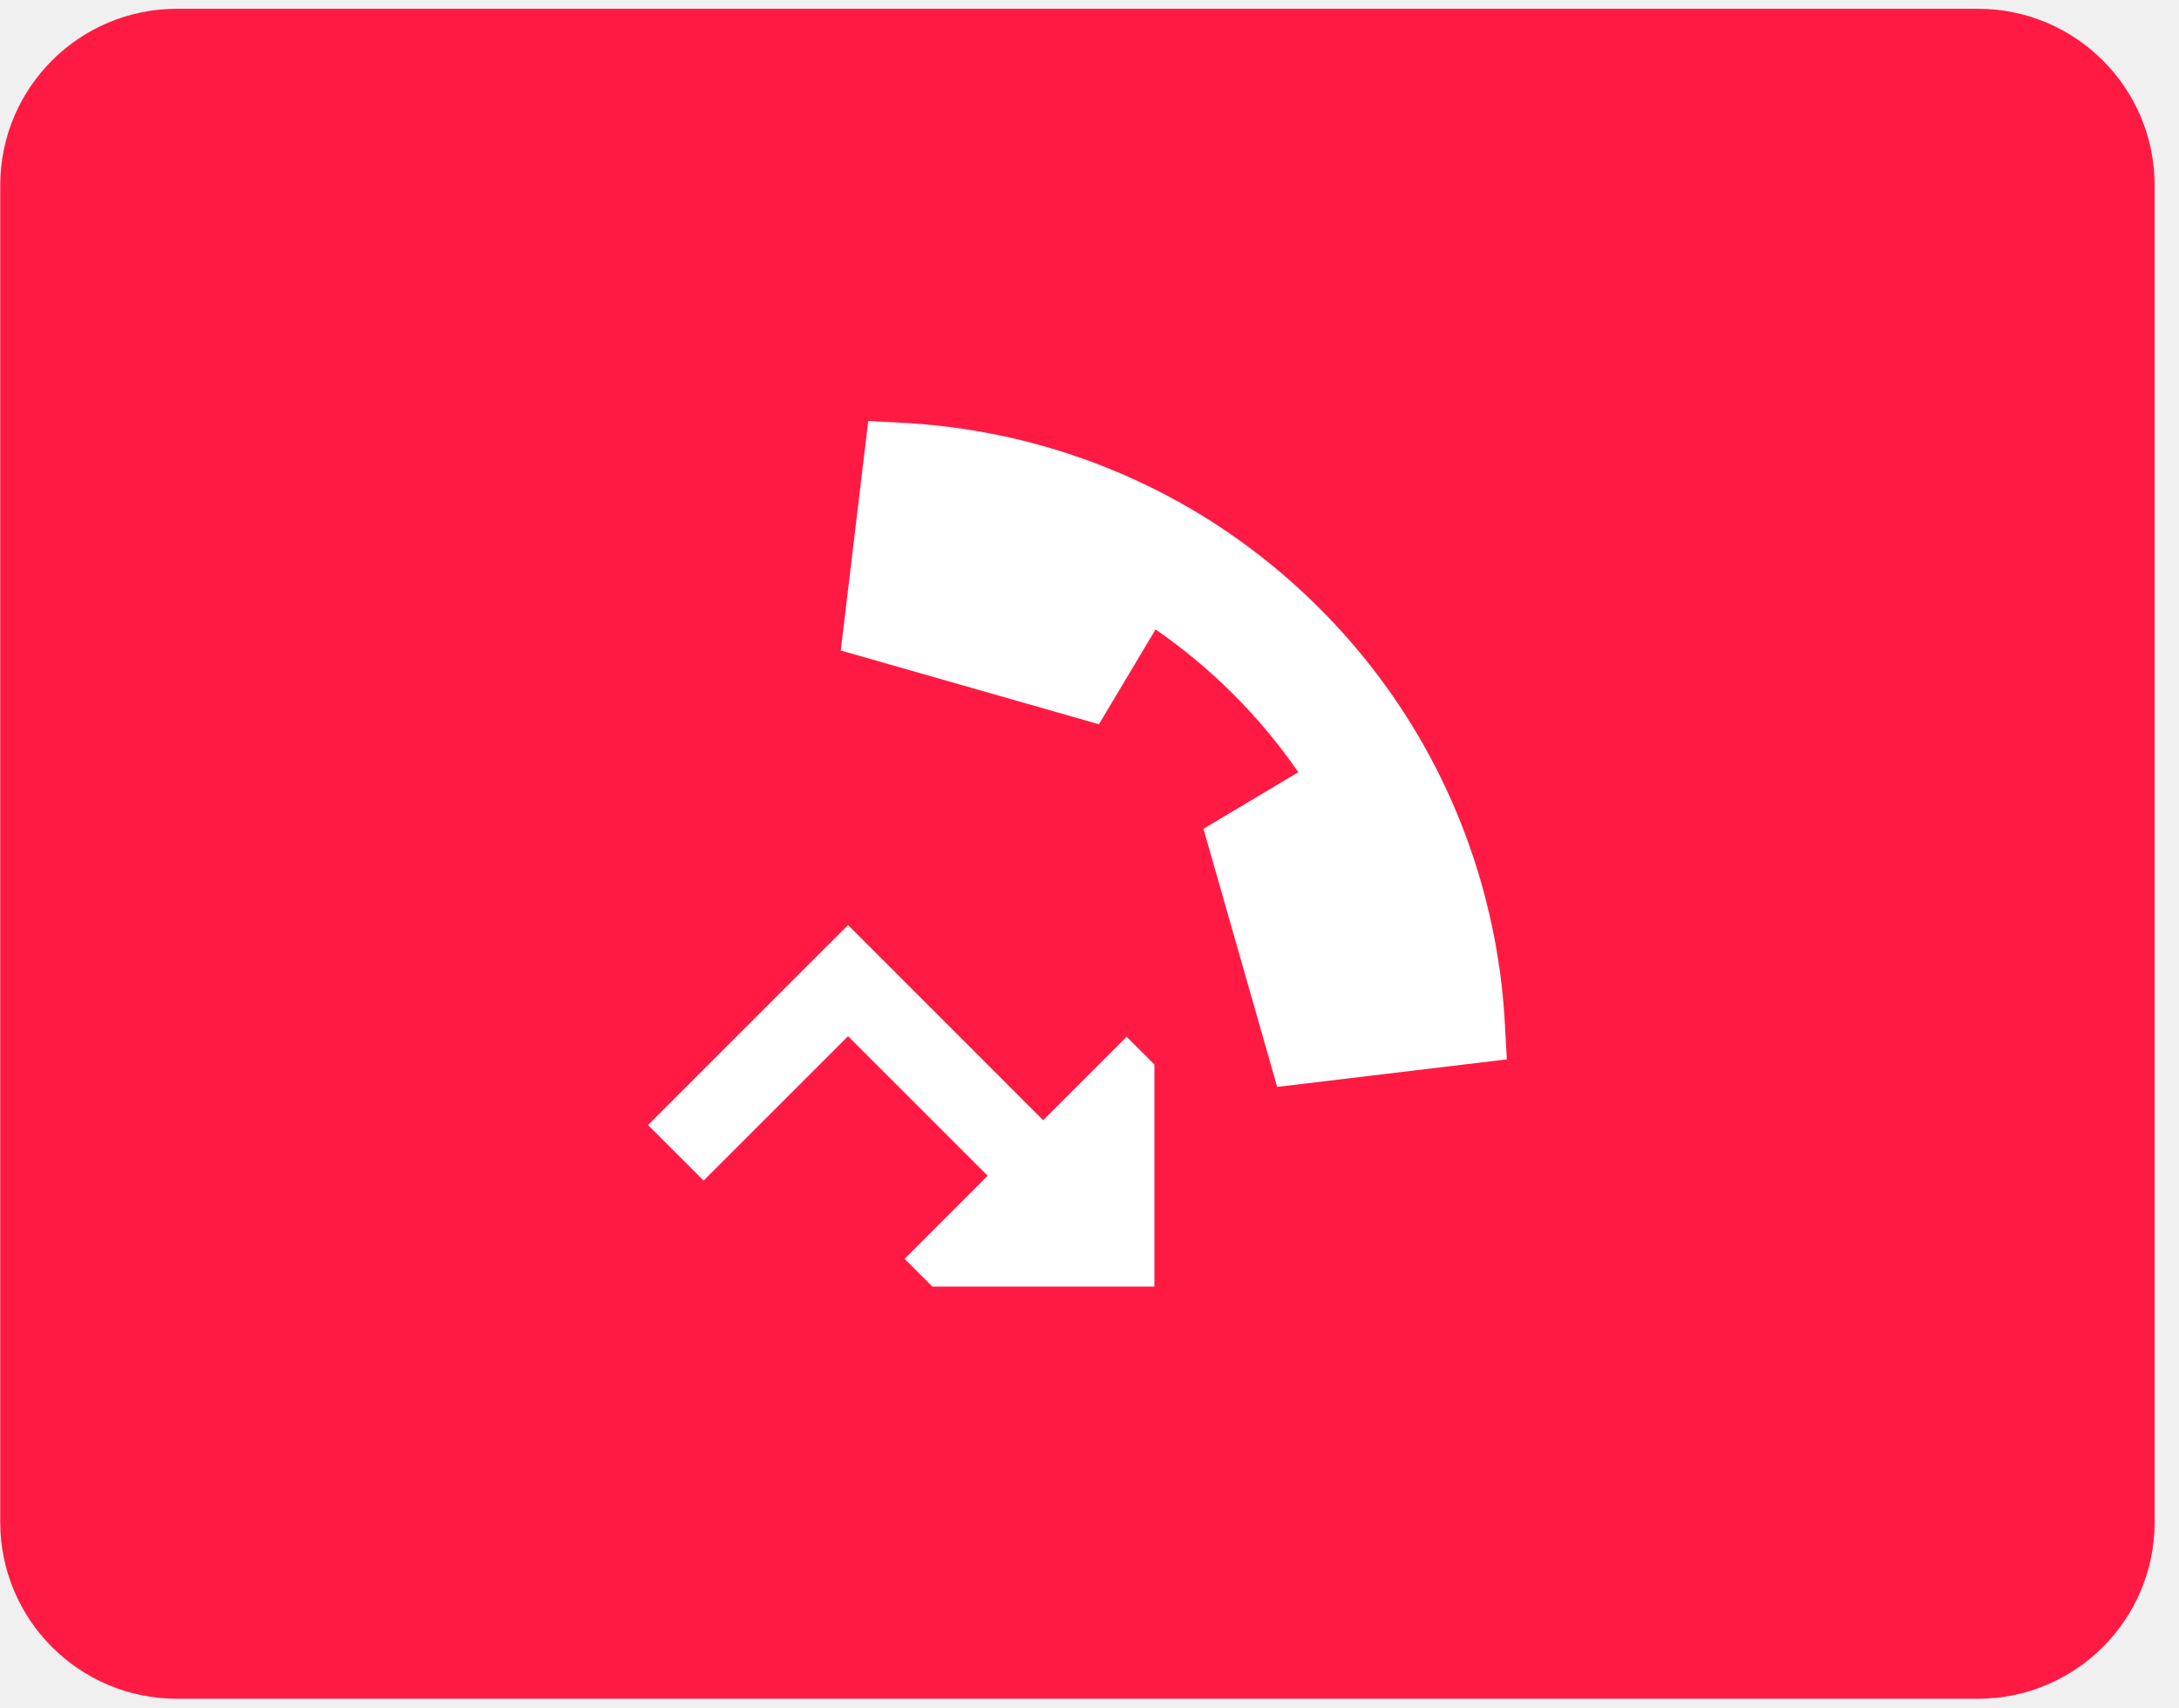
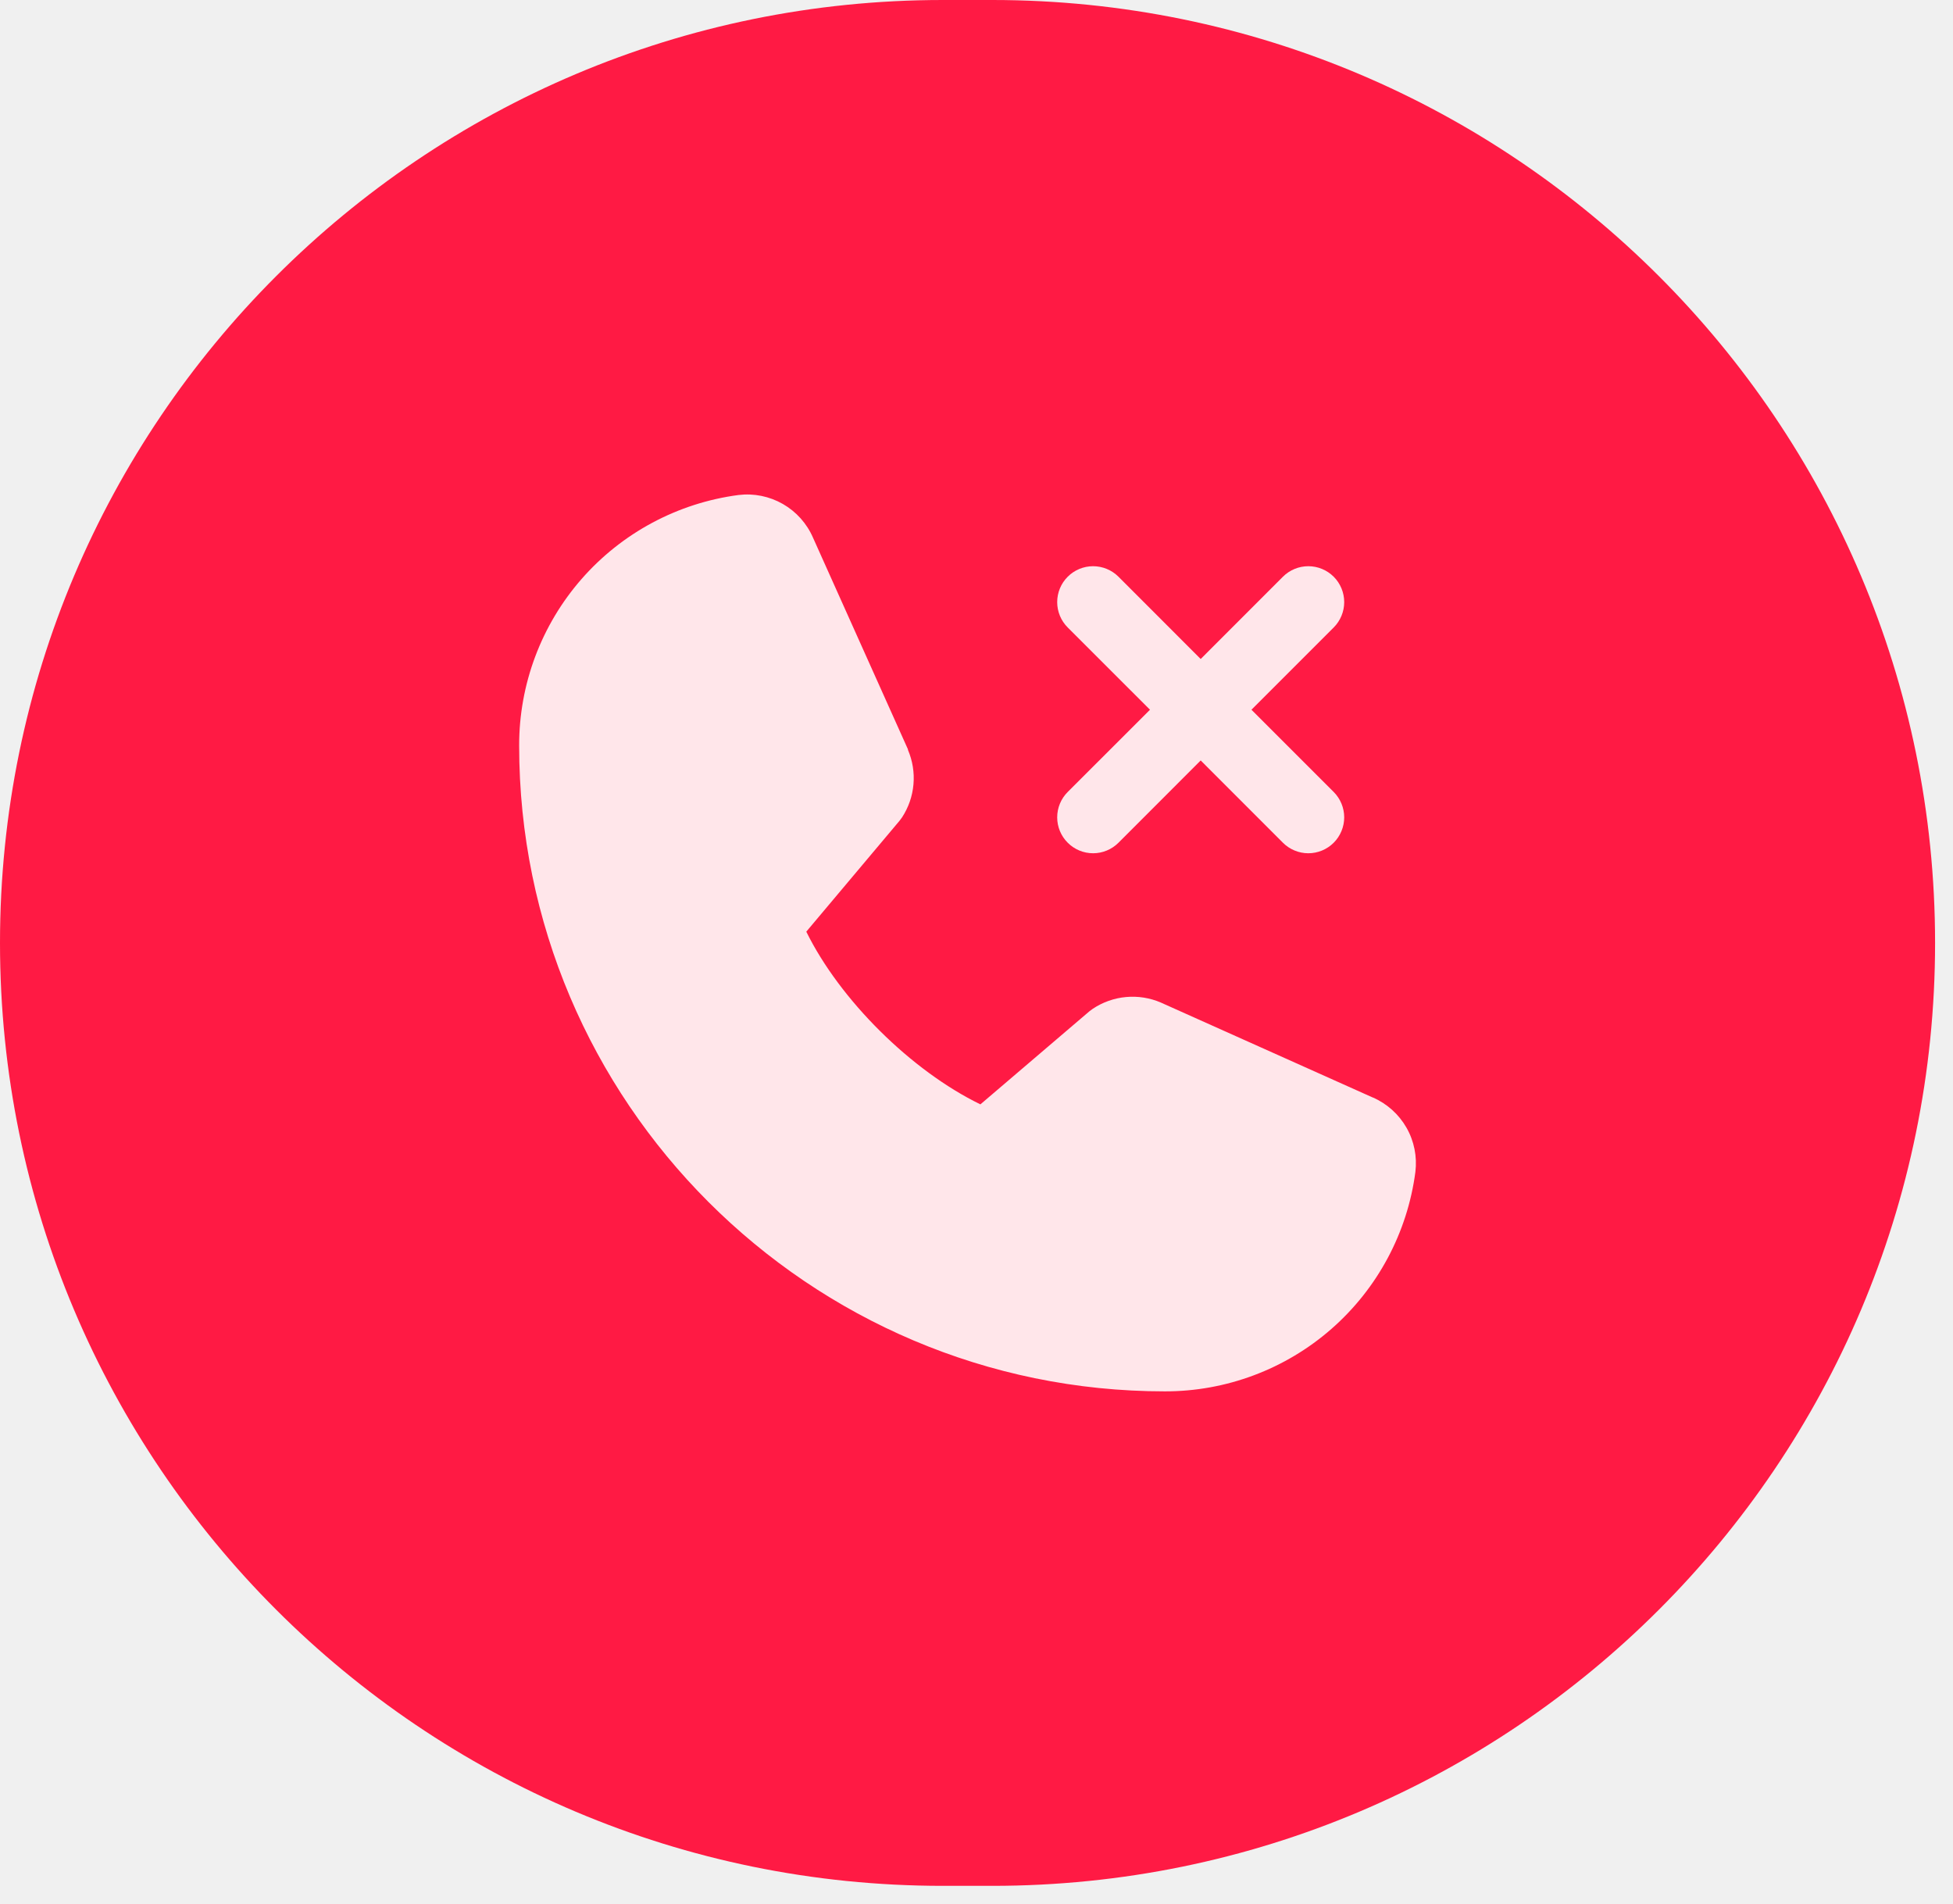
- <svg xmlns="http://www.w3.org/2000/svg" width="74" height="58" viewBox="0 0 74 58" fill="none">
-   <rect width="73.165" height="57.403" rx="6" transform="matrix(1 0 0 -1 0.00759888 57.7013)" fill="#FF1A44" />
-   <path fill-rule="evenodd" clip-rule="evenodd" d="M39.204 43.701V36.159L38.261 35.216L35.426 38.051L29.742 32.365L28.8 31.423L27.857 32.365L22.95 37.272L22.008 38.215L23.894 40.101L24.837 39.159L28.801 35.196L33.542 39.936L30.72 42.759L31.662 43.701H39.204ZM39.244 21.38L37.32 24.601L28.553 22.096L29.486 14.299L30.736 14.367C34.058 14.55 37.292 15.498 40.188 17.137C41.88 18.098 43.434 19.284 44.809 20.661C46.187 22.036 47.372 23.591 48.333 25.284C49.972 28.179 50.92 31.414 51.104 34.736L51.173 35.984L43.374 36.919L40.87 28.151L44.092 26.229C42.782 24.333 41.14 22.69 39.244 21.38Z" fill="white" />
+ <svg xmlns="http://www.w3.org/2000/svg" width="79" height="77" viewBox="0 0 79 77" fill="none">
+   <rect width="78.275" height="76.275" rx="38.137" fill="#FF1A44" />
+   <path d="M43.19 32.032L46.518 28.706L43.19 25.379C42.917 25.107 42.764 24.738 42.764 24.353C42.764 23.968 42.917 23.598 43.19 23.326C43.462 23.054 43.831 22.901 44.216 22.901C44.601 22.901 44.97 23.054 45.243 23.326L48.569 26.654L51.895 23.326C52.168 23.054 52.537 22.901 52.922 22.901C53.307 22.901 53.676 23.054 53.949 23.326C54.221 23.598 54.374 23.968 54.374 24.353C54.374 24.738 54.221 25.107 53.949 25.379L50.622 28.706L53.949 32.032C54.084 32.167 54.19 32.327 54.263 32.503C54.336 32.679 54.374 32.868 54.374 33.059C54.374 33.249 54.336 33.438 54.263 33.614C54.19 33.79 54.084 33.95 53.949 34.085C53.814 34.22 53.654 34.327 53.478 34.4C53.301 34.473 53.113 34.511 52.922 34.511C52.731 34.511 52.543 34.473 52.367 34.4C52.19 34.327 52.03 34.22 51.895 34.085L48.569 30.757L45.243 34.085C44.97 34.358 44.601 34.511 44.216 34.511C43.831 34.511 43.462 34.358 43.19 34.085C42.917 33.813 42.764 33.444 42.764 33.059C42.764 32.674 42.917 32.304 43.19 32.032ZM55.523 44.387L46.978 40.559L46.955 40.548C46.511 40.358 46.027 40.282 45.547 40.326C45.066 40.37 44.605 40.534 44.203 40.802C44.156 40.833 44.111 40.867 44.067 40.903L39.658 44.667C36.861 43.308 33.974 40.443 32.615 37.682L36.384 33.2C36.421 33.155 36.455 33.109 36.488 33.06C36.75 32.66 36.909 32.201 36.95 31.725C36.992 31.248 36.915 30.769 36.727 30.329V30.307L32.887 21.748C32.638 21.174 32.21 20.695 31.667 20.384C31.124 20.073 30.494 19.945 29.873 20.021C27.415 20.345 25.159 21.552 23.526 23.417C21.894 25.282 20.996 27.678 21 30.157C21 44.558 32.717 56.275 47.118 56.275C49.597 56.279 51.993 55.381 53.858 53.748C55.723 52.115 56.93 49.859 57.253 47.402C57.329 46.781 57.203 46.151 56.892 45.608C56.581 45.065 56.103 44.637 55.529 44.387H55.523Z" fill="white" fill-opacity="0.89" />
</svg>
